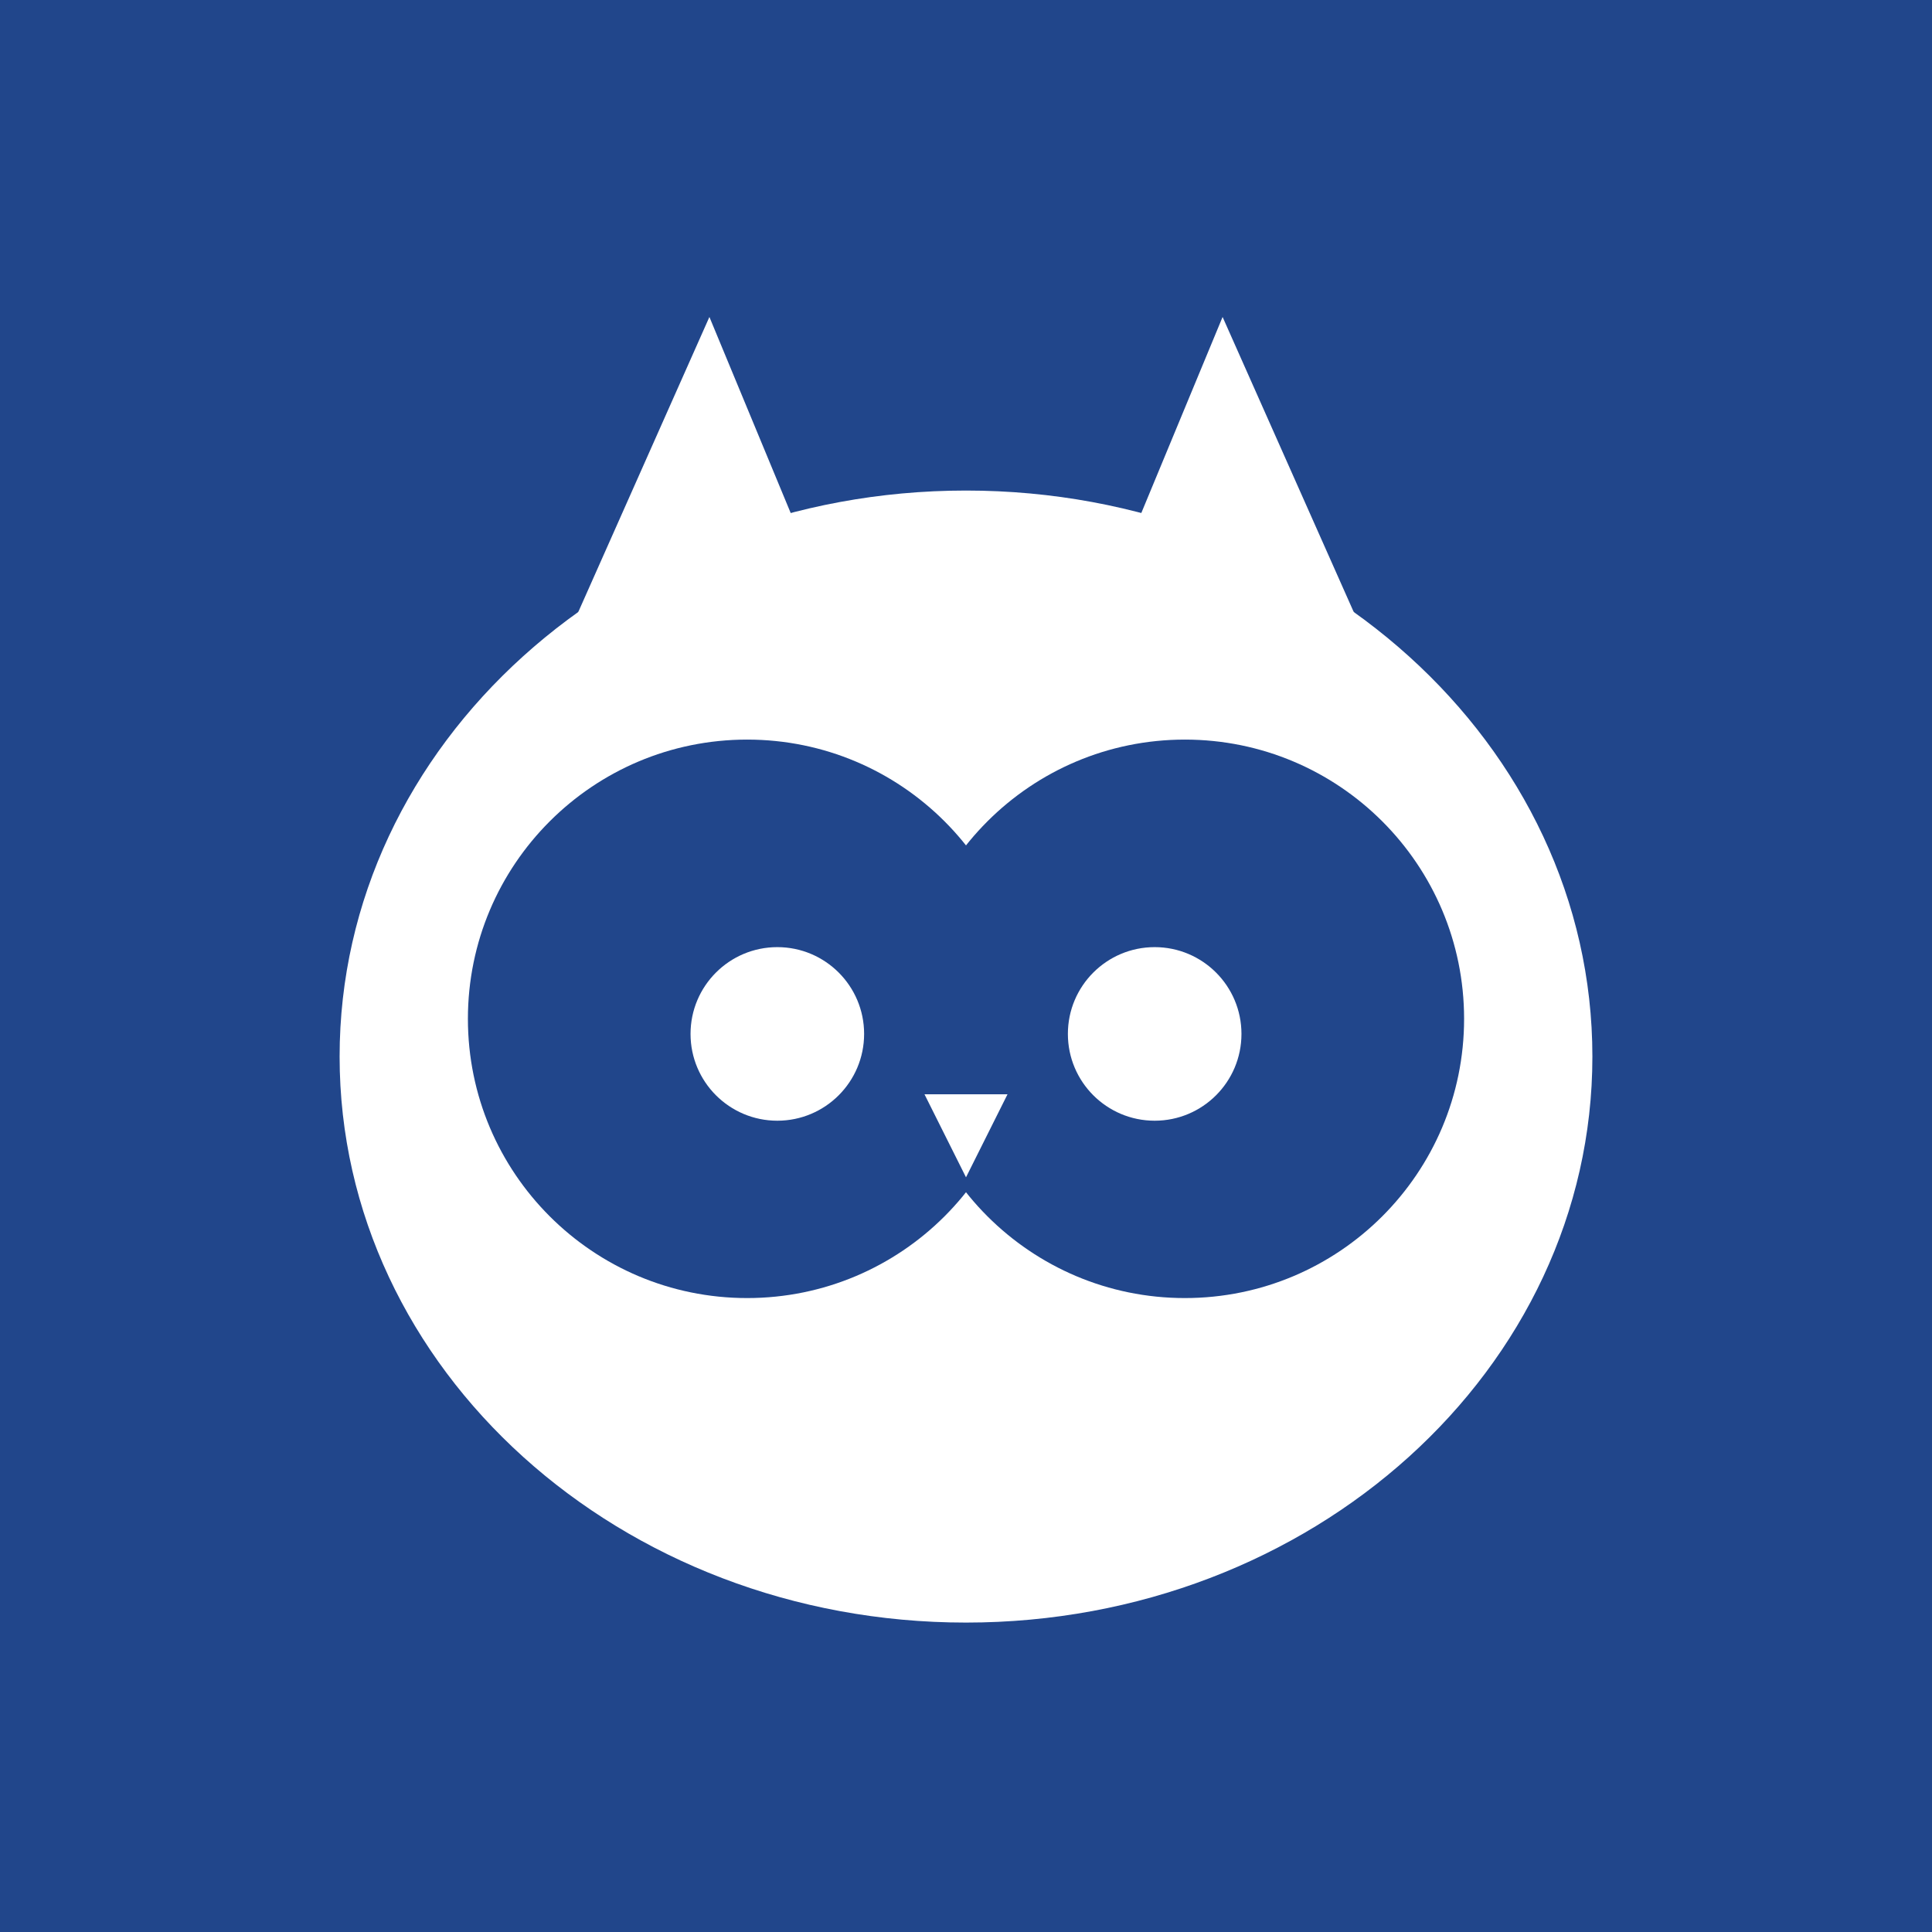
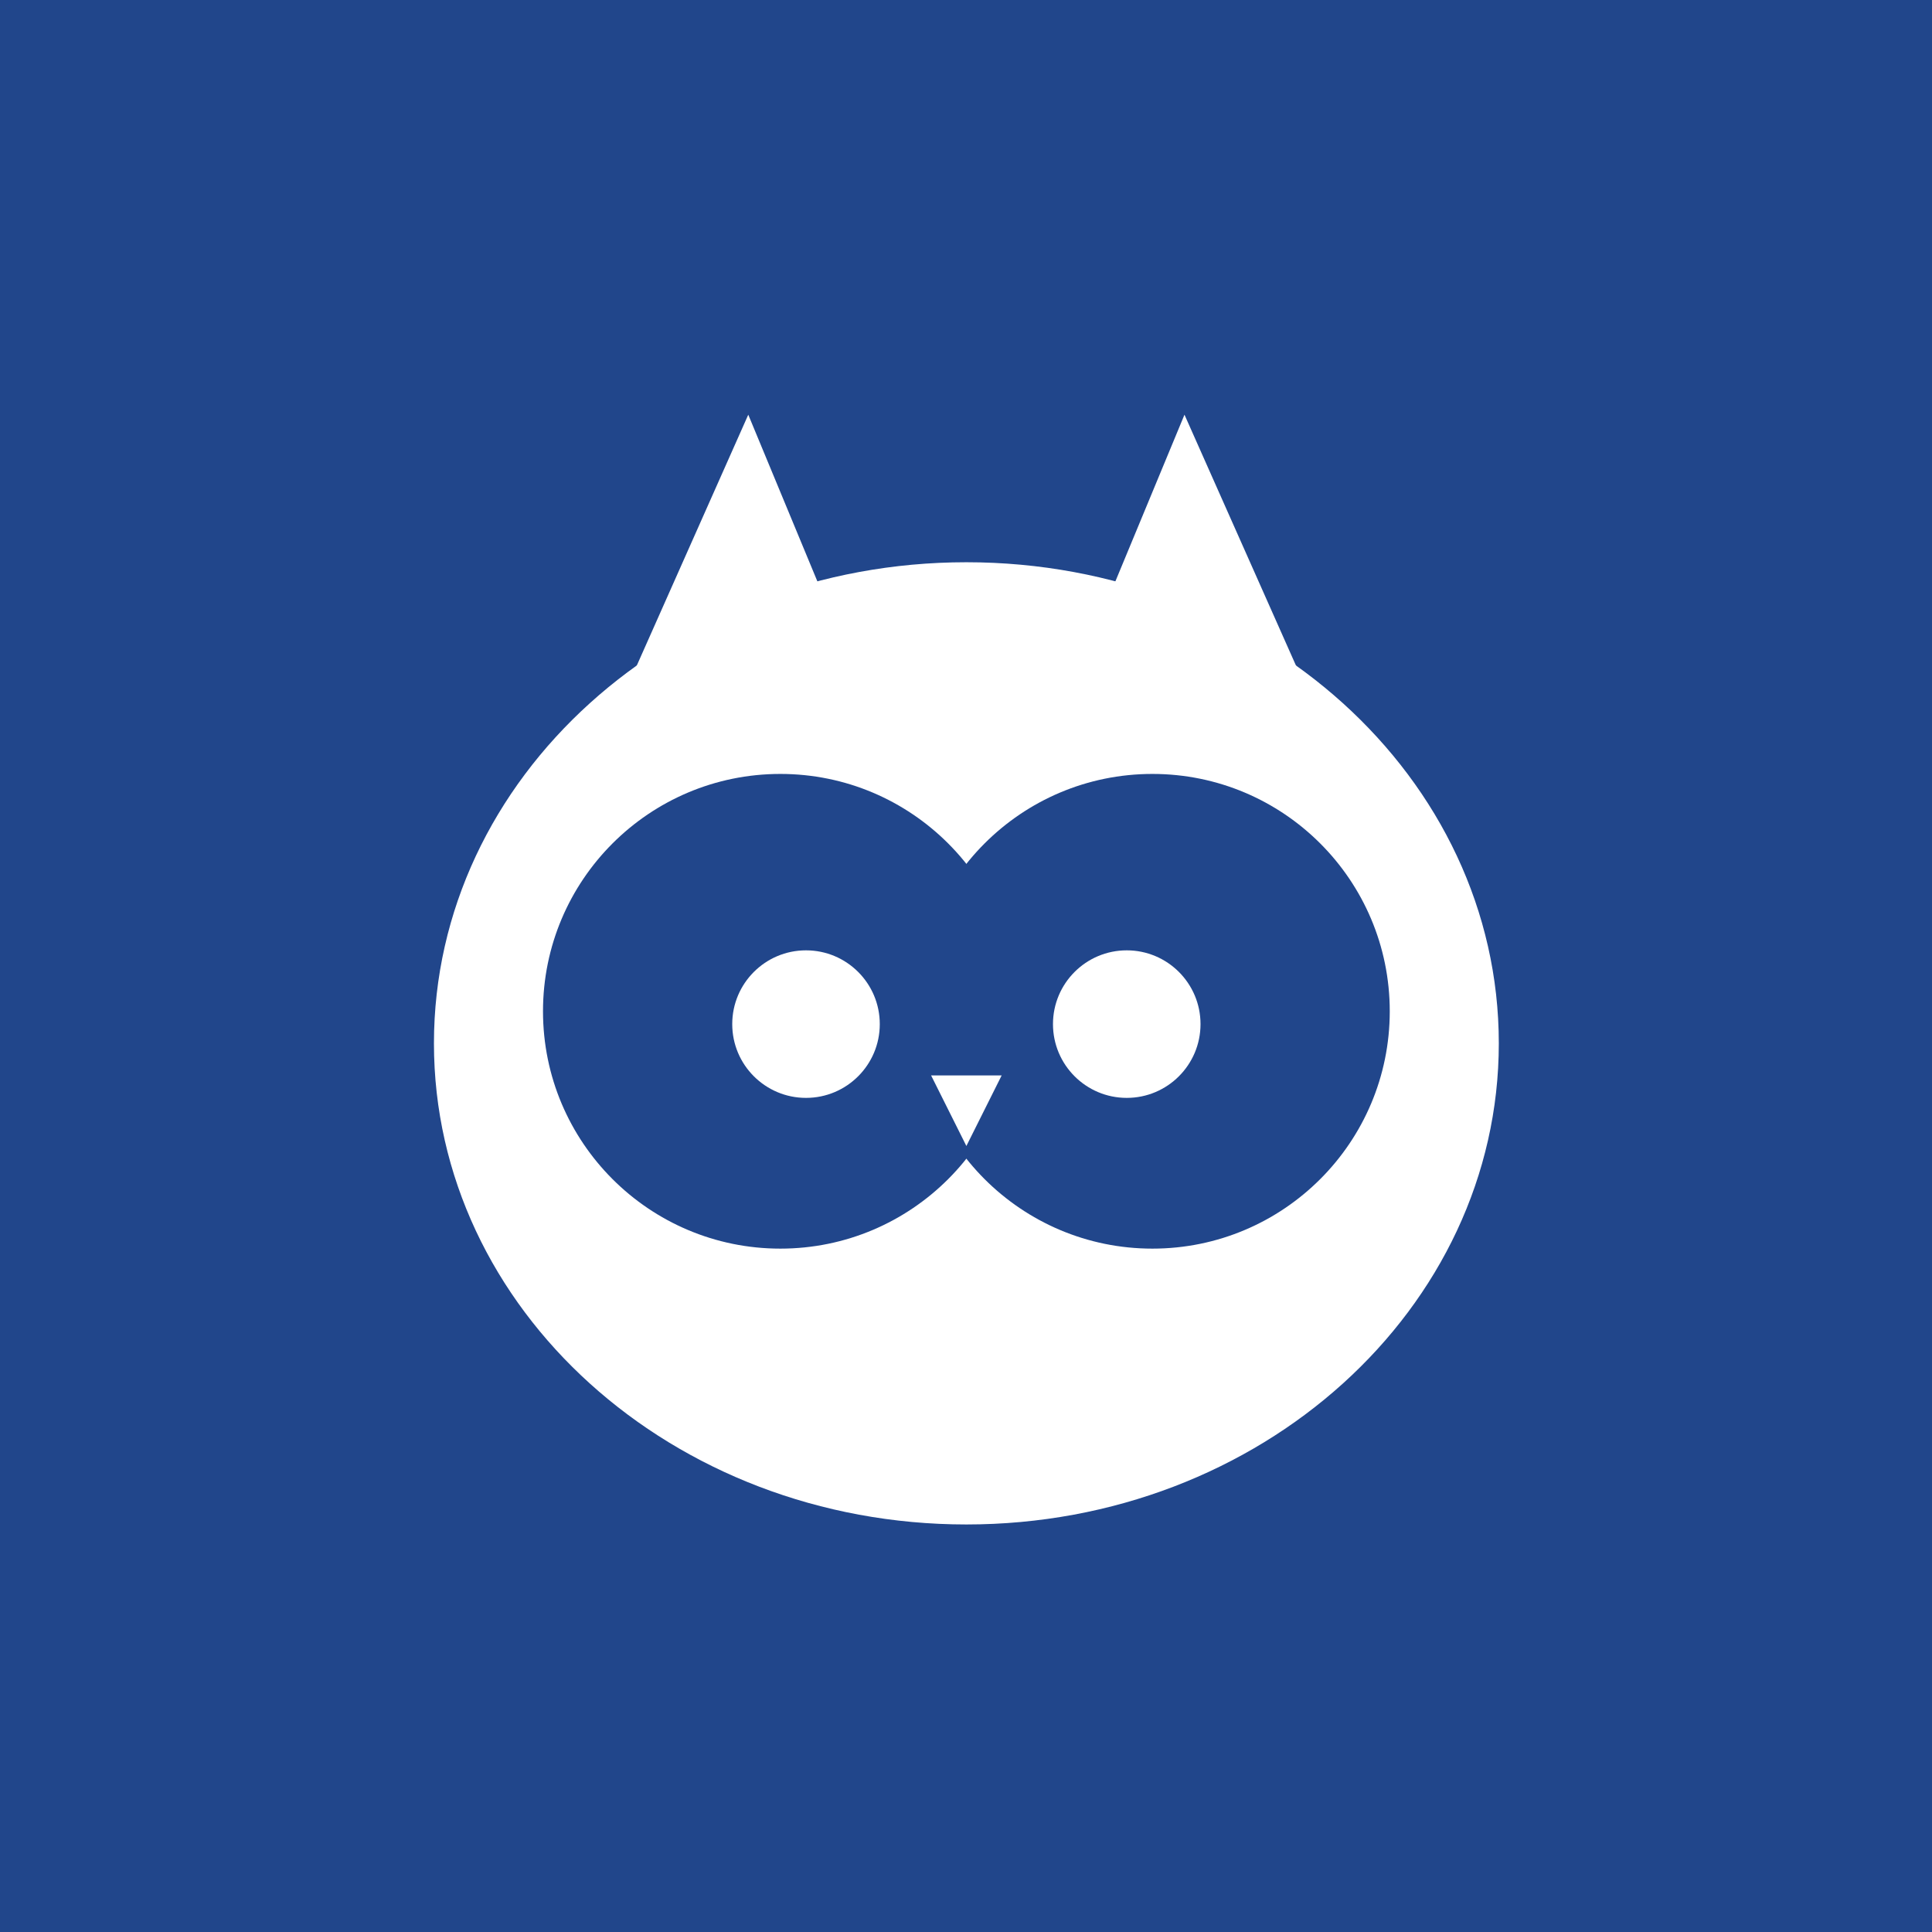
<svg xmlns="http://www.w3.org/2000/svg" width="512" height="512" viewBox="0 0 512 512" fill="none">
  <rect width="512" height="512" fill="#21468B" />
-   <g fill="#FFFFFF">
-     <path d="M148 174 L188 84 L222 166 Z" />
-     <path d="M364 174 L324 84 L290 166 Z" />
-     <ellipse cx="256" cy="280" rx="166" ry="150" />
+   <g transform="translate(38.5 38.5) scale(0.85)">
+     <g fill="#FFFFFF">
+       <path d="M148 174 L188 84 L222 166 Z" />
+       <path d="M364 174 L324 84 L290 166 Z" />
+       <ellipse cx="256" cy="280" rx="166" ry="150" />
+     </g>
+     <circle cx="198" cy="270" r="74" fill="#21468B" />
+     <circle cx="314" cy="270" r="74" fill="#21468B" />
+     <circle cx="206" cy="274" r="23" fill="#FFFFFF" />
+     <circle cx="306" cy="274" r="23" fill="#FFFFFF" />
+     <path d="M256 312 L245 290 L267 290 Z" fill="#FFFFFF" />
  </g>
-   <circle cx="198" cy="270" r="74" fill="#21468B" />
-   <circle cx="314" cy="270" r="74" fill="#21468B" />
-   <circle cx="206" cy="274" r="23" fill="#FFFFFF" />
-   <circle cx="306" cy="274" r="23" fill="#FFFFFF" />
-   <path d="M256 312 L245 290 L267 290 Z" fill="#FFFFFF" />
</svg>
